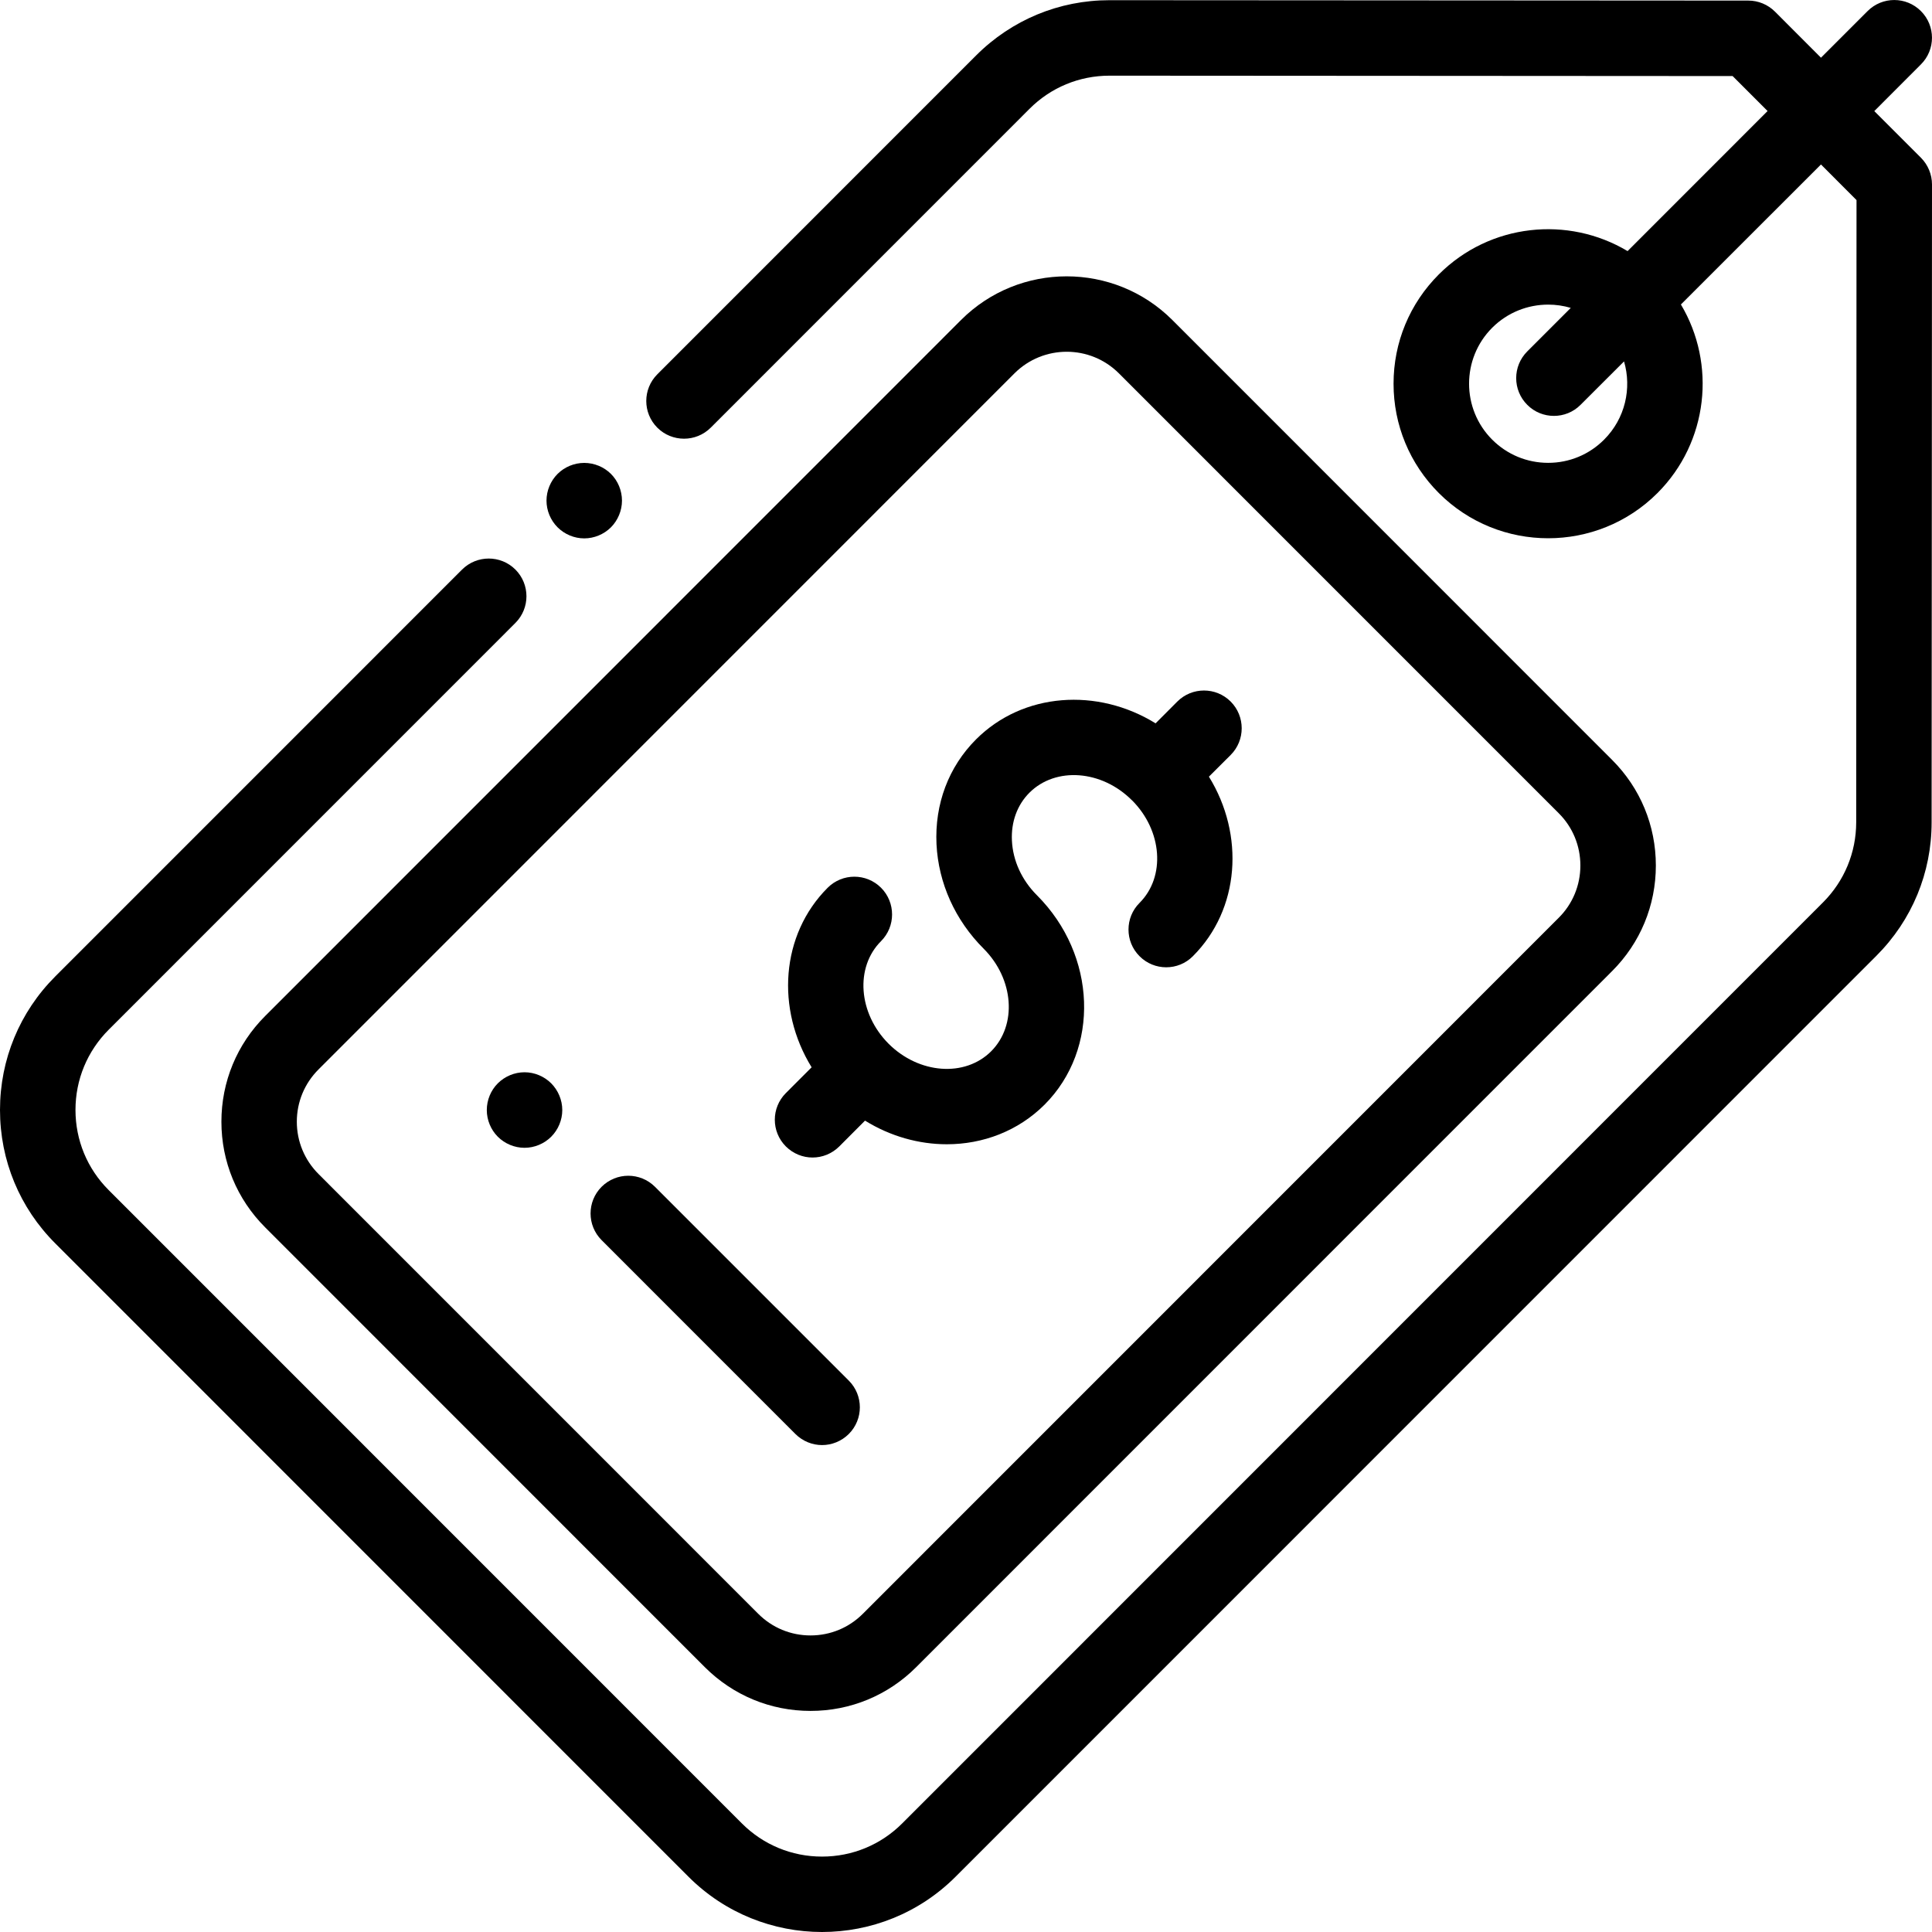
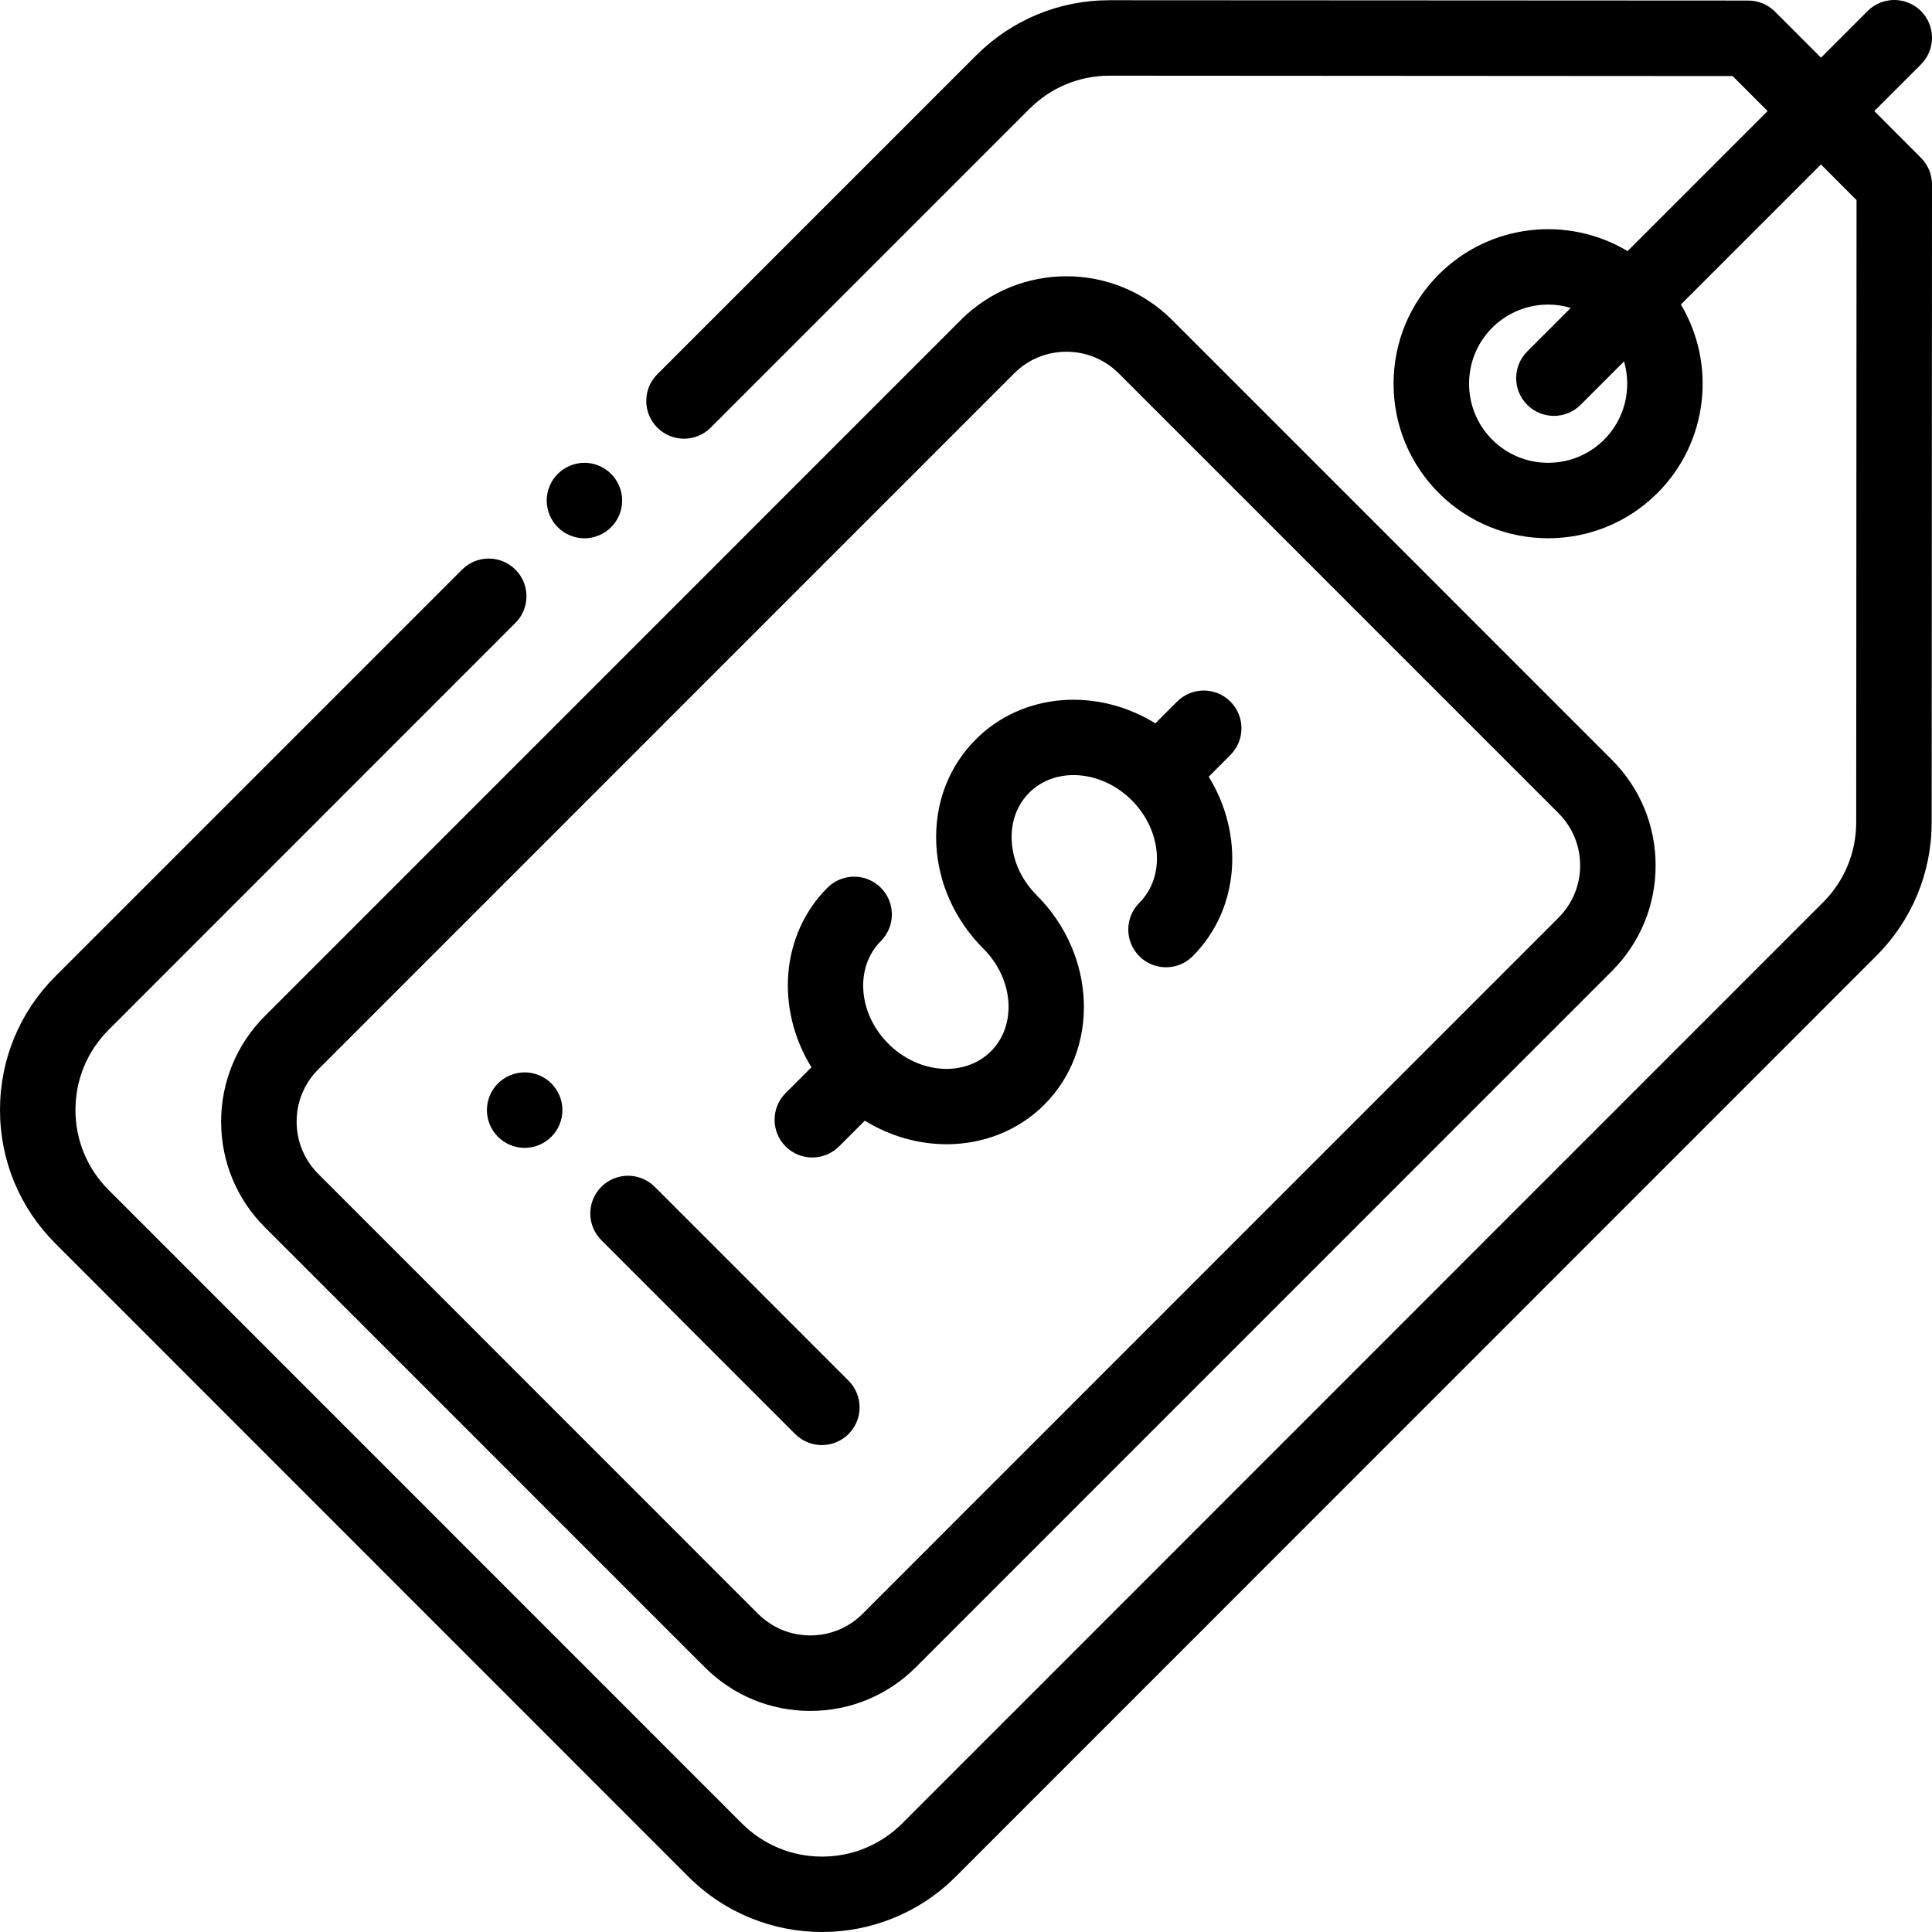
- <svg xmlns="http://www.w3.org/2000/svg" width="30" height="30" viewBox="0 0 30 30" id="tag">
-   <path d="M9.487 7.359C9.378 7.25 9.226 7.188 9.072 7.188C8.918 7.188 8.767 7.25 8.658 7.359C8.549 7.468 8.486 7.619 8.486 7.774C8.486 7.928 8.549 8.079 8.658 8.188C8.767 8.297 8.918 8.36 9.072 8.36C9.226 8.36 9.378 8.297 9.487 8.188C9.595 8.079 9.658 7.928 9.658 7.774C9.658 7.619 9.596 7.468 9.487 7.359Z" />
-   <path d="M29.829 2.45L29.104 1.725L29.828 1C30.057 0.772 30.057 0.401 29.828 0.172C29.599 -0.057 29.229 -0.057 29 0.172L28.276 0.896L27.562 0.181C27.452 0.071 27.303 0.009 27.148 0.009L17.23 0.003C17.23 0.003 17.229 0.003 17.229 0.003C16.446 0.003 15.71 0.308 15.156 0.862L10.207 5.812C9.978 6.041 9.978 6.412 10.207 6.641C10.436 6.869 10.807 6.869 11.036 6.641L15.985 1.691C16.317 1.358 16.759 1.175 17.229 1.175C17.229 1.175 17.23 1.175 17.23 1.175L26.904 1.181L27.447 1.724L25.273 3.899C24.351 3.347 23.136 3.467 22.342 4.261C21.889 4.714 21.639 5.317 21.639 5.958C21.639 6.599 21.889 7.202 22.342 7.656C22.81 8.124 23.425 8.358 24.04 8.358C24.654 8.358 25.269 8.124 25.737 7.656C26.529 6.863 26.651 5.65 26.101 4.728L28.276 2.554L28.828 3.107L28.823 12.77C28.822 13.239 28.639 13.681 28.307 14.013L14.009 28.314C13.677 28.646 13.235 28.829 12.764 28.829C12.294 28.829 11.852 28.646 11.52 28.314L1.687 18.479C1.355 18.147 1.172 17.705 1.172 17.235C1.172 16.765 1.355 16.323 1.687 15.99L8.003 9.673C8.232 9.444 8.232 9.073 8.003 8.844C7.775 8.616 7.404 8.616 7.175 8.844L0.859 15.161C0.305 15.715 0 16.452 0 17.235C0 18.018 0.305 18.755 0.859 19.308L10.691 29.142C11.263 29.714 12.014 30 12.764 30C13.515 30 14.266 29.714 14.838 29.142L29.136 14.842C29.689 14.289 29.994 13.553 29.994 12.77L30 2.865C30 2.709 29.938 2.56 29.829 2.45ZM24.908 6.827C24.676 7.059 24.368 7.187 24.04 7.187C23.712 7.187 23.403 7.059 23.171 6.827C22.692 6.348 22.692 5.568 23.171 5.089C23.41 4.85 23.725 4.73 24.04 4.73C24.158 4.73 24.277 4.747 24.391 4.781L23.715 5.457C23.486 5.686 23.486 6.057 23.715 6.286C23.829 6.401 23.979 6.458 24.129 6.458C24.279 6.458 24.429 6.401 24.543 6.286L25.218 5.612C25.34 6.029 25.237 6.498 24.908 6.827Z" />
-   <path d="M25.032 11.799L18.204 4.969C17.299 4.065 15.827 4.065 14.923 4.969L4.117 15.777C3.679 16.215 3.438 16.798 3.438 17.418C3.438 18.037 3.679 18.62 4.117 19.058L10.945 25.888C11.384 26.326 11.966 26.567 12.586 26.567C13.206 26.567 13.788 26.326 14.226 25.888L25.032 15.08C25.471 14.642 25.712 14.059 25.712 13.44C25.712 12.82 25.471 12.237 25.032 11.799ZM24.204 14.251L13.398 25.059C13.181 25.276 12.893 25.395 12.586 25.395C12.279 25.395 11.991 25.276 11.774 25.059L4.946 18.23C4.729 18.013 4.609 17.724 4.609 17.418C4.609 17.111 4.729 16.823 4.946 16.606L15.752 5.798C15.976 5.574 16.27 5.462 16.564 5.462C16.858 5.462 17.151 5.574 17.375 5.798L24.204 12.628C24.421 12.844 24.54 13.133 24.54 13.44C24.54 13.746 24.421 14.035 24.204 14.251Z" />
-   <path d="M19.11 11.723C19.338 11.494 19.338 11.123 19.11 10.894C18.881 10.665 18.51 10.665 18.281 10.894L17.944 11.232C17.043 10.675 15.887 10.75 15.156 11.481C14.73 11.907 14.512 12.485 14.542 13.11C14.572 13.713 14.831 14.289 15.274 14.731C15.274 14.731 15.274 14.731 15.274 14.731C15.745 15.203 15.797 15.917 15.391 16.324C14.984 16.731 14.27 16.678 13.798 16.207C13.327 15.735 13.274 15.02 13.681 14.614C13.909 14.385 13.909 14.014 13.681 13.785C13.452 13.556 13.081 13.556 12.852 13.785C12.121 14.516 12.047 15.672 12.603 16.573L12.203 16.973C11.974 17.202 11.974 17.573 12.203 17.802C12.318 17.916 12.467 17.974 12.617 17.974C12.768 17.974 12.917 17.916 13.032 17.802L13.432 17.401C13.826 17.645 14.268 17.768 14.702 17.768C15.262 17.768 15.808 17.564 16.22 17.153C17.083 16.289 17.03 14.831 16.103 13.903C16.102 13.903 16.102 13.902 16.102 13.902C15.866 13.666 15.728 13.365 15.713 13.053C15.699 12.763 15.795 12.499 15.985 12.309C16.392 11.903 17.106 11.955 17.577 12.427C17.577 12.427 17.577 12.427 17.578 12.427C17.578 12.427 17.578 12.427 17.578 12.427C18.049 12.898 18.102 13.613 17.695 14.02C17.466 14.248 17.466 14.62 17.695 14.848C17.809 14.963 17.959 15.02 18.109 15.02C18.259 15.02 18.409 14.963 18.523 14.848C19.254 14.118 19.329 12.962 18.772 12.06L19.11 11.723Z" />
-   <path d="M13.18 21.438L10.17 18.428C9.941 18.2 9.571 18.2 9.342 18.428C9.113 18.657 9.113 19.028 9.342 19.257L12.351 22.267C12.466 22.381 12.615 22.439 12.765 22.439C12.915 22.439 13.065 22.381 13.18 22.267C13.409 22.038 13.409 21.667 13.18 21.438Z" />
-   <path d="M8.559 16.822C8.45 16.713 8.299 16.65 8.145 16.65C7.99 16.65 7.84 16.713 7.73 16.822C7.621 16.931 7.559 17.082 7.559 17.237C7.559 17.391 7.621 17.542 7.73 17.651C7.839 17.76 7.99 17.823 8.145 17.823C8.299 17.823 8.45 17.76 8.559 17.651C8.668 17.542 8.731 17.391 8.731 17.237C8.731 17.082 8.668 16.932 8.559 16.822Z" />
+ <svg xmlns="http://www.w3.org/2000/svg" width="35" height="35" viewBox="0 0 35 35">
+   <path d="M11.071 8.585C10.944 8.458 10.767 8.384 10.588 8.384C10.408 8.384 10.231 8.458 10.104 8.585C9.977 8.712 9.904 8.888 9.904 9.068C9.904 9.248 9.977 9.424 10.104 9.551C10.231 9.679 10.408 9.752 10.588 9.752C10.767 9.752 10.944 9.679 11.071 9.551C11.198 9.424 11.271 9.248 11.271 9.068C11.271 8.888 11.198 8.712 11.071 8.585Z" />
+   <path d="M34.8 2.859L33.955 2.012L34.8 1.167C35.067 0.9 35.067 0.467 34.8 0.2C34.533 -0.067 34.1 -0.067 33.833 0.2L32.989 1.045L32.156 0.211C32.028 0.083 31.854 0.01 31.672 0.01L20.102 0.004C20.102 0.004 20.101 0.004 20.1 0.004C19.187 0.004 18.328 0.36 17.682 1.006L11.908 6.78C11.641 7.047 11.641 7.48 11.908 7.747C12.175 8.014 12.608 8.014 12.875 7.747L18.649 1.973C19.036 1.585 19.552 1.371 20.1 1.371C20.101 1.371 20.101 1.371 20.102 1.371L31.388 1.378L32.022 2.012L29.485 4.549C28.41 3.904 26.992 4.045 26.066 4.971C25.537 5.5 25.246 6.203 25.246 6.951C25.246 7.699 25.537 8.403 26.066 8.932C26.612 9.478 27.329 9.751 28.046 9.751C28.763 9.751 29.48 9.478 30.026 8.932C30.951 8.007 31.092 6.592 30.451 5.516L32.988 2.979L33.633 3.625L33.627 14.898C33.626 15.446 33.413 15.961 33.025 16.349L16.344 33.033C15.956 33.42 15.44 33.634 14.892 33.634C14.344 33.634 13.828 33.42 13.44 33.033L1.969 21.559C1.581 21.172 1.367 20.656 1.367 20.107C1.367 19.559 1.581 19.043 1.969 18.655L9.337 11.285C9.604 11.018 9.604 10.585 9.337 10.319C9.07 10.052 8.638 10.052 8.371 10.319L1.002 17.688C0.356 18.334 0 19.194 0 20.107C0 21.021 0.356 21.88 1.002 22.526L12.473 34C13.14 34.666 14.016 35 14.892 35C15.768 35 16.644 34.666 17.311 34L33.992 17.316C34.637 16.67 34.993 15.812 34.994 14.899L35 3.342C35 3.161 34.928 2.987 34.8 2.859ZM29.06 7.965C28.789 8.235 28.429 8.384 28.046 8.384C27.663 8.384 27.304 8.235 27.033 7.965C26.474 7.406 26.474 6.496 27.033 5.937C27.312 5.658 27.679 5.518 28.046 5.518C28.184 5.518 28.323 5.538 28.456 5.578L27.667 6.367C27.4 6.634 27.4 7.067 27.667 7.334C27.801 7.467 27.976 7.534 28.151 7.534C28.326 7.534 28.5 7.467 28.634 7.334L29.421 6.547C29.563 7.034 29.443 7.582 29.06 7.965Z" />
+   <path d="M29.2 13.764L21.234 5.797C20.178 4.741 18.461 4.741 17.406 5.797L4.799 18.406C4.288 18.917 4.006 19.597 4.006 20.32C4.006 21.043 4.288 21.723 4.799 22.234L12.766 30.202C13.277 30.713 13.957 30.995 14.68 30.995C15.402 30.995 16.082 30.713 16.593 30.202L29.2 17.593C29.712 17.081 29.993 16.402 29.993 15.679C29.993 14.956 29.712 14.276 29.2 13.764ZM28.233 16.626L15.627 29.235C15.374 29.488 15.037 29.627 14.68 29.627C14.322 29.627 13.986 29.488 13.732 29.235L5.766 21.267C5.513 21.014 5.374 20.678 5.374 20.32C5.373 19.962 5.513 19.625 5.766 19.372L18.373 6.764C18.634 6.502 18.977 6.372 19.32 6.372C19.663 6.372 20.006 6.503 20.267 6.764L28.233 14.731C28.486 14.984 28.626 15.321 28.626 15.679C28.626 16.036 28.486 16.373 28.233 16.626Z" />
+   <path d="M22.29 13.677C22.557 13.41 22.557 12.977 22.29 12.71C22.023 12.443 21.591 12.443 21.324 12.71L20.93 13.104C19.879 12.454 18.53 12.541 17.678 13.394C17.181 13.891 16.927 14.566 16.962 15.295C16.996 15.998 17.299 16.67 17.815 17.186C17.815 17.186 17.815 17.186 17.815 17.186C18.365 17.736 18.426 18.57 17.952 19.045C17.477 19.519 16.643 19.458 16.093 18.908C15.543 18.358 15.482 17.524 15.957 17.049C16.224 16.782 16.224 16.349 15.957 16.082C15.69 15.815 15.257 15.815 14.99 16.082C14.137 16.935 14.05 18.284 14.7 19.335L14.232 19.802C13.966 20.069 13.966 20.502 14.232 20.769C14.366 20.902 14.541 20.969 14.716 20.969C14.891 20.969 15.066 20.902 15.2 20.769L15.667 20.302C16.126 20.585 16.642 20.729 17.149 20.729C17.801 20.729 18.439 20.491 18.919 20.012C19.926 19.004 19.865 17.303 18.782 16.22C18.782 16.22 18.782 16.22 18.782 16.219C18.506 15.944 18.345 15.592 18.328 15.229C18.311 14.89 18.424 14.582 18.645 14.361C19.119 13.886 19.953 13.948 20.503 14.498C20.503 14.498 20.503 14.498 20.503 14.498C20.503 14.498 20.503 14.498 20.503 14.498C21.053 15.048 21.114 15.882 20.64 16.356C20.373 16.623 20.373 17.056 20.64 17.323C20.773 17.457 20.948 17.523 21.123 17.523C21.298 17.523 21.473 17.457 21.606 17.323C22.459 16.471 22.546 15.122 21.897 14.071L22.29 13.677Z" />
+   <path d="M15.372 25.012L11.861 21.5C11.594 21.233 11.161 21.233 10.894 21.5C10.627 21.767 10.627 22.2 10.894 22.467L14.405 25.979C14.539 26.112 14.713 26.179 14.888 26.179C15.063 26.179 15.238 26.112 15.372 25.979C15.639 25.712 15.639 25.279 15.372 25.012Z" />
+   <path d="M9.988 19.627C9.861 19.5 9.685 19.427 9.505 19.427C9.325 19.427 9.149 19.5 9.021 19.627C8.894 19.754 8.821 19.93 8.821 20.111C8.821 20.291 8.894 20.467 9.021 20.594C9.149 20.722 9.325 20.795 9.505 20.795C9.685 20.795 9.861 20.722 9.988 20.594C10.116 20.466 10.189 20.291 10.189 20.111C10.189 19.93 10.116 19.755 9.988 19.627Z" />
</svg>
